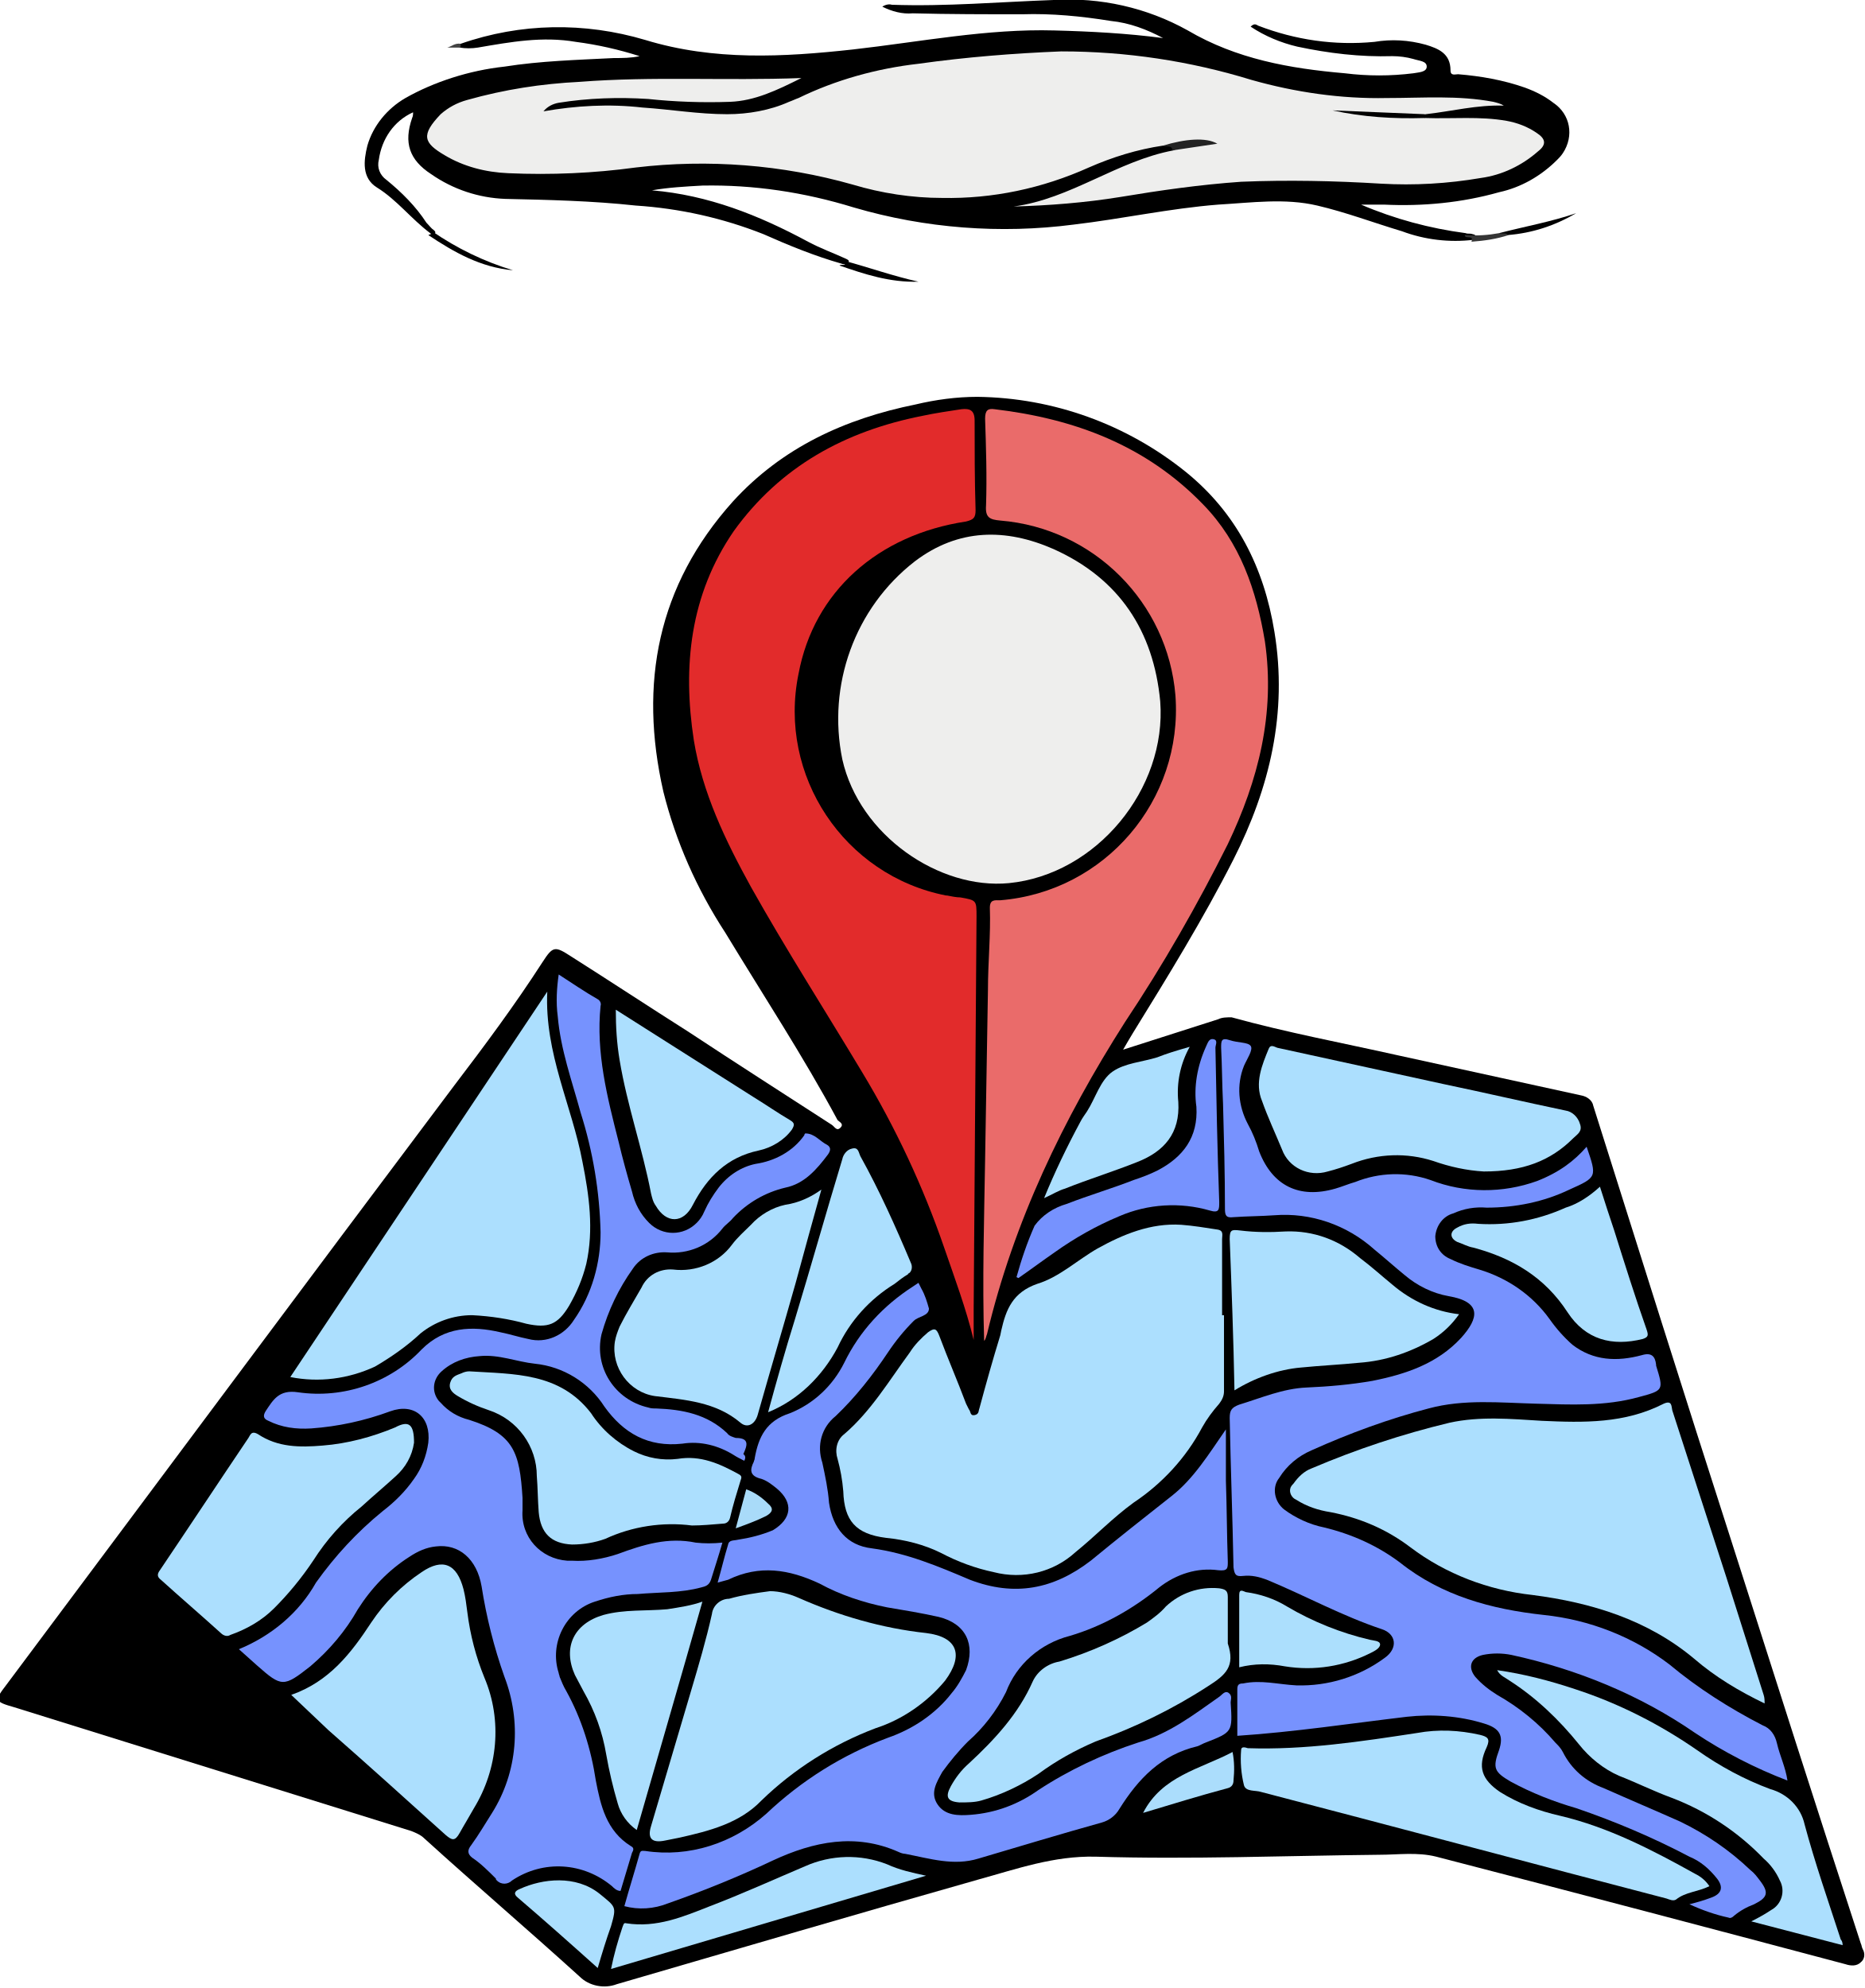
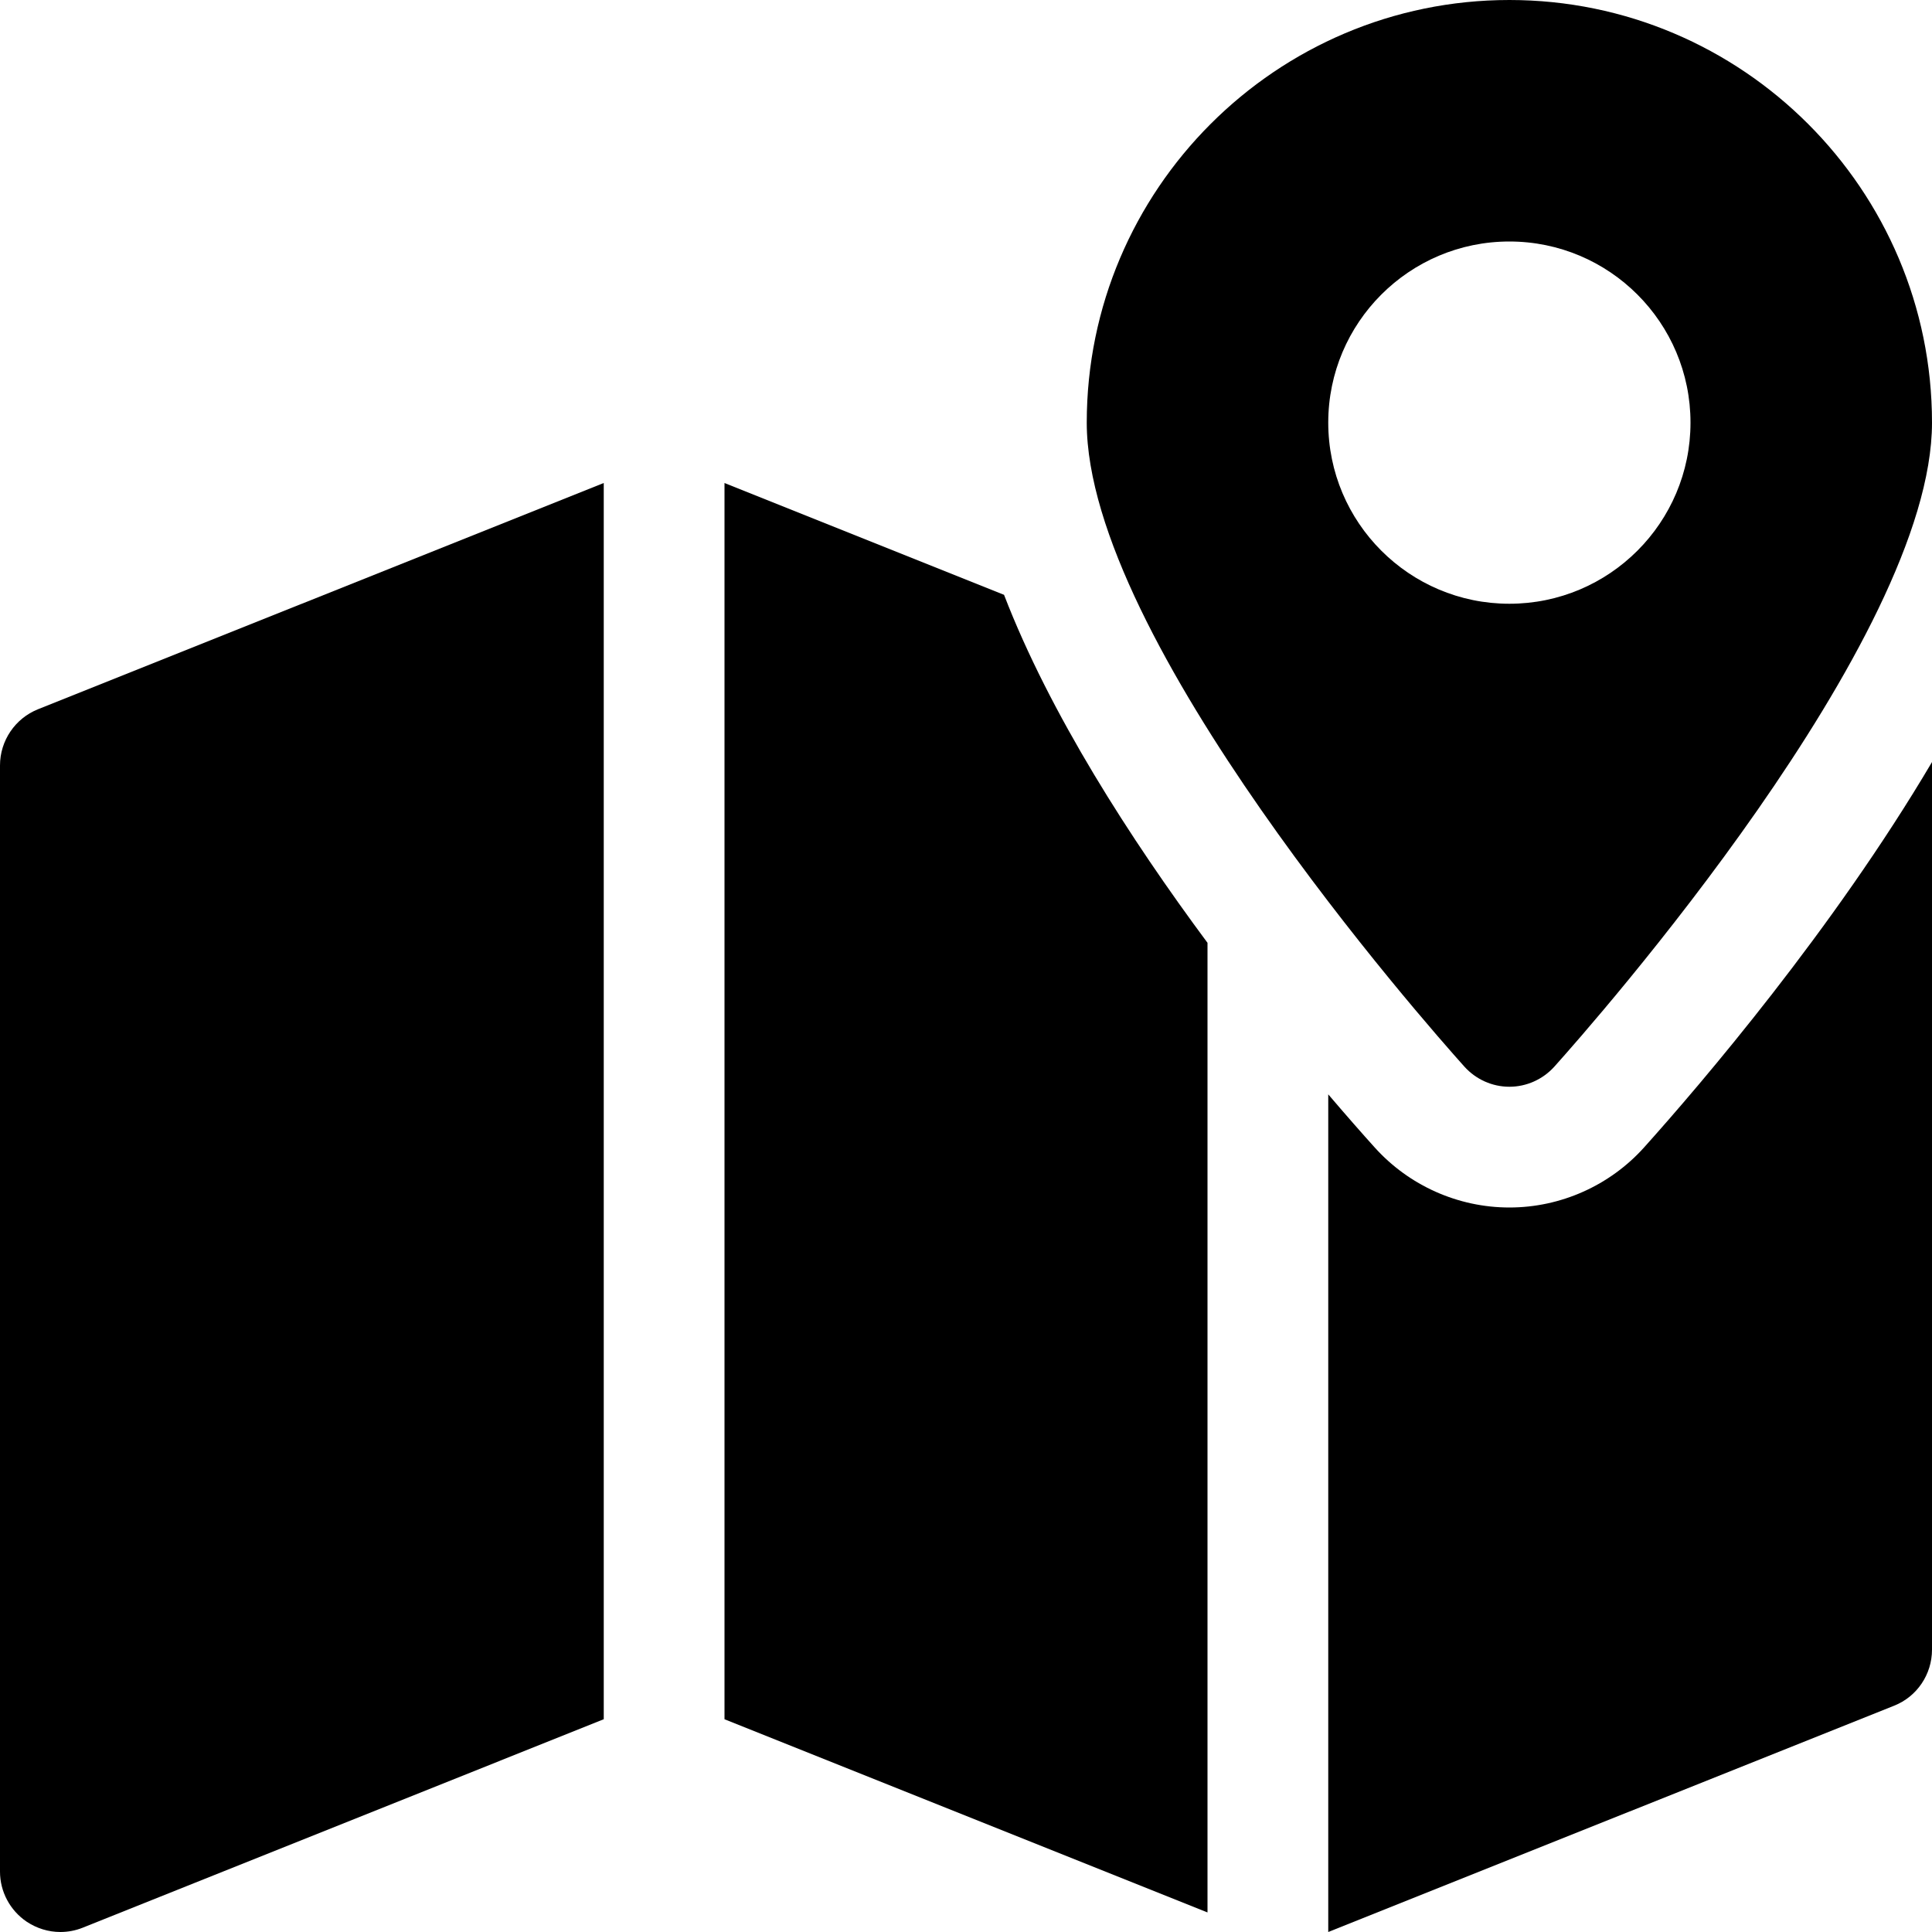
- <svg xmlns="http://www.w3.org/2000/svg" version="1.1" id="Layer_1" x="0px" y="0px" viewBox="0 0 195.9 208.9" style="enable-background:new 0 0 195.9 208.9;" xml:space="preserve">
-   <style type="text/css">
- 		.location-st0 {
- 			fill: #353535;
- 		}
- 
- 		.location-st1 {
- 			fill: #424242;
- 		}
- 
- 		.location-st2 {
- 			fill: #7792FE;
- 		}
- 
- 		.location-st3 {
- 			fill: #E22B2B;
- 		}
- 
- 		.location-st4 {
- 			fill: #EA6B6A;
- 		}
- 
- 		.location-st5 {
- 			fill: #7692FE;
- 		}
- 
- 		.location-st6 {
- 			fill: #EEEEED;
- 		}
- 
- 		.location-st7 {
- 			fill: #ACDFFE;
- 		}
- 
- 		.location-st8 {
- 			fill: #ACDFFD;
- 		}
- 
- 		.location-st9 {
- 			fill: #ABDDFC;
- 		}
- 
- 		.location-st10 {
- 			fill: #A9DBF9;
- 		}
- 
- 		.location-st11 {
- 			fill: #232323;
- 		}
- 	</style>
-   <g id="Layer_2_1_">
-     <g id="Layer_1-2">
-       <path d="M118,110.3l10-3.2c0.4-0.2,0.9-0.2,1.4-0.2c5.8,1.6,11.7,2.7,17.5,4c6.4,1.4,12.8,2.8,19.2,4.2c0.6,0.1,1.2,0.5,1.3,1.1    c4.8,15.2,9.6,30.5,14.5,45.7c4.5,14.1,9,28.2,13.6,42.3c0.1,0.2,0.1,0.4,0.2,0.6c0.3,0.5,0.2,1.1-0.2,1.4c-0.4,0.4-1,0.4-1.6,0.2    c-14.3-3.8-28.7-7.6-43-11.3c-2-0.5-4-0.2-6-0.2c-9.9,0.1-19.8,0.5-29.8,0.2c-4.4-0.1-8.3,1.3-12.3,2.4c-12.7,3.6-25.3,7.3-38,11    c-1.3,0.5-2.9,0.2-3.9-0.8c-5.4-4.9-10.9-9.6-16.3-14.5c-0.4-0.4-0.9-0.6-1.4-0.8l-41.7-13c-2.1-0.6-2.1-0.7-0.8-2.4    c15.7-21,31.3-42,47-62.9c3.2-4.2,6.4-8.5,9.3-13c1.1-1.7,1.3-1.7,3-0.6c4.1,2.6,8.2,5.3,12.3,7.9c5,3.3,10,6.5,15.1,9.8    c0.3,0.2,0.5,0.7,0.9,0.3s-0.1-0.6-0.3-0.8c-3.6-6.7-7.8-13.1-11.8-19.7c-3-4.6-5.2-9.6-6.5-14.8c-2.6-11.4-0.6-21.7,7.3-30.5    C82.2,47,88.8,44,96.2,42.5c2.1-0.5,4.3-0.8,6.5-0.8c8,0.1,15.7,2.9,21.9,7.9c5.3,4.3,8.2,10,9.3,16.8c1.4,8.5-0.5,16.4-4.3,23.9    c-3.2,6.3-6.9,12.3-10.6,18.3C118.7,109.1,118.4,109.6,118,110.3z" />
-       <path d="M48.4,4.6c6.3-2.2,13-2.3,19.4-0.4c7.2,2.2,14.5,1.8,21.8,1c7.1-0.8,14.1-2.2,21.2-2c3.8,0.1,7.6,0.3,11.4,0.8    c-1.7-0.9-3.5-1.6-5.5-1.8c-3.1-0.5-6.2-0.8-9.3-0.7c-3.8,0-7.7,0-11.5-0.1c-1.1,0.1-2.2-0.2-3.2-0.7c0.3-0.2,0.7-0.3,1-0.2    c5.7,0.2,11.3-0.3,17-0.5c4.9-0.3,9.8,0.8,14.1,3.2c5.1,3,10.7,4,16.5,4.5c2.4,0.3,4.8,0.3,7.2,0c0.5-0.1,1.4-0.1,1.4-0.7    s-0.8-0.6-1.4-0.8c-0.7-0.2-1.5-0.3-2.2-0.3c-3.4,0.1-6.7-0.3-10-1c-1.7-0.4-3.4-1.1-4.9-2.1c0.4-0.4,0.6-0.2,0.8-0.1    c3.9,1.5,8,2.1,12.2,1.7c1.8-0.3,3.6-0.2,5.4,0.3c1.3,0.4,2.6,0.9,2.6,2.7c0,0.6,0.5,0.4,0.8,0.4c2.4,0.2,4.7,0.6,7,1.4    c1.1,0.4,2.1,0.9,3,1.6c1.8,1.2,2.2,3.5,1,5.3c-0.2,0.3-0.4,0.5-0.6,0.7c-1.7,1.7-3.8,2.9-6.1,3.4c-3.9,1.1-8,1.5-12.1,1.3    c-0.7,0-1.4,0-2.4,0c3.5,1.5,7.2,2.5,11,3c0.2,0.1,0.4,0,0.7,0.1c0.5,0.1,0.4,0.3,0.1,0.6c-2.5,0.3-5.1,0-7.5-0.9    c-3-0.9-5.9-2-8.9-2.7c-3.4-0.8-6.9-0.3-10.4-0.1c-5.1,0.4-10.1,1.5-15.2,2.1c-7.7,1-15.6,0.4-23.1-1.8    c-5.2-1.6-10.5-2.4-15.9-2.3c-1.8,0.1-3.6,0.2-5.3,0.5c5.9,0.5,11.2,2.6,16.4,5.4c1.3,0.7,2.7,1.2,4,1.8c0.2,0.1,0.4,0.2,0.2,0.4    s-0.5,0.2-0.7,0.1c-2.8-0.8-5.5-1.9-8.2-3.1c-4.3-1.7-8.8-2.7-13.4-3c-4.6-0.5-9.2-0.6-13.7-0.7c-2.8-0.1-5.5-1-7.8-2.6    c-2.3-1.5-2.9-3.3-2-5.9c0.1-0.2,0.1-0.4,0.1-0.6c-2,0.9-3.3,2.8-3.6,5c-0.2,0.8,0.1,1.6,0.8,2.1c1.6,1.3,3.1,2.8,4.2,4.5    c0.3,0.3,0.5,0.6,0.8,0.8c0.1,0.1,0.2,0.2,0.1,0.3c0,0,0,0,0,0c-0.1,0.1-0.3,0.2-0.5,0c0,0,0,0,0,0c-2-1.5-3.5-3.5-5.6-4.8    c-1.6-1-1.4-2.8-1-4.4c0.6-2.1,2.1-3.9,4-5C45.6,8.6,49.3,7.4,53,7c3.8-0.6,7.6-0.7,11.5-0.9c0.9,0,1.8,0,2.7-0.2    c-2.2-0.7-4.4-1.2-6.7-1.5C57,3.8,53.7,4.4,50.2,5c-0.6,0.1-1.3,0.1-1.9,0c-0.1-0.1-0.2-0.2-0.1-0.3C48.2,4.7,48.3,4.6,48.4,4.6z" />
-       <path d="M45,24.7c0.2-0.1,0.5-0.1,0.4-0.4c2.6,1.8,5.5,3.2,8.5,4.1C50.5,28.1,47.7,26.5,45,24.7z" />
-       <path d="M88.2,27.9c0.2-0.2,0.8,0.2,0.5-0.5c2.6,0.7,5.1,1.6,7.8,2.2C93.5,29.7,90.8,28.8,88.2,27.9z" />
-       <path d="M157.5,24.5c2.7-0.7,5.5-1.2,8.1-2.1c-2.2,1.3-4.6,2.1-7.2,2.3C158.2,24.6,157.8,24.9,157.5,24.5z" />
-       <path class="location-st0" d="M157.5,24.5c0.3,0.1,0.7-0.1,1,0.2c-1.2,0.4-2.5,0.6-3.9,0.7c0.3-0.8-0.7-0.2-0.7-0.7    C155.2,24.8,156.4,24.7,157.5,24.5z" />
-       <path class="location-st1" d="M48.4,4.6V5H47C47.4,4.9,47.8,4.5,48.4,4.6z" />
-       <path class="location-st2" d="M166.7,120.5c1.1,3.2,1.1,3.2-1.8,4.5c-2.7,1.3-5.7,1.9-8.7,1.9c-1.2-0.1-2.4,0.1-3.5,0.6    c-1.1,0.3-1.8,1.3-1.9,2.4c0,1.1,0.6,2,1.6,2.4c1,0.5,2,0.8,3,1.1c3,0.9,5.6,2.7,7.4,5.2c0.7,1,1.5,1.9,2.4,2.7    c2.2,1.7,4.7,1.8,7.3,1.1c1-0.3,1.4,0.1,1.5,1c0,0,0,0.1,0,0.1c0.8,2.6,0.8,2.6-1.8,3.3c-3.6,1-7.2,0.8-10.8,0.7    c-3.8-0.1-7.6-0.5-11.3,0.5c-4.2,1.1-8.3,2.6-12.3,4.4c-1.4,0.6-2.6,1.6-3.4,2.9c-0.8,1-0.5,2.5,0.5,3.3c0,0,0,0,0,0    c1.2,0.9,2.7,1.6,4.2,1.9c2.9,0.7,5.6,1.9,8,3.7c4.4,3.5,9.6,4.9,15.1,5.5c4.8,0.5,9.4,2.3,13.2,5.2c3,2.5,6.3,4.6,9.8,6.4    c0.8,0.3,1.3,1,1.5,1.9c0.3,1.3,0.9,2.5,1.1,3.9c-3.4-1.3-6.7-3-9.7-5c-5.8-4-12.4-6.7-19.3-8.2c-1-0.2-2-0.2-3,0    c-1.3,0.3-1.6,1.3-0.8,2.3c0.7,0.8,1.5,1.4,2.3,1.9c2.3,1.3,4.4,3,6.1,5c0.3,0.3,0.6,0.6,0.8,1c0.9,1.8,2.4,3.1,4.3,3.8    c2.7,1.2,5.3,2.3,8,3.5c2.7,1.3,5.2,3,7.4,5.1c0.4,0.3,0.7,0.7,1,1.1c1,1.3,0.8,1.8-0.6,2.5c-0.8,0.3-1.5,0.7-2.1,1.2    c-0.2,0.2-0.4,0.3-0.6,0.2c-1.4-0.3-2.8-0.8-4.1-1.4c0.8-0.2,1.5-0.4,2.3-0.7c1.1-0.4,1.3-1.1,0.6-2c-0.8-1-1.7-1.8-2.9-2.3    c-3.8-2-7.8-3.7-11.9-5.1c-2.4-0.7-4.7-1.6-6.9-2.8c-1.7-1-1.9-1.4-1.2-3.3c0.5-1.5,0.1-2.3-1.6-2.8c-2.6-0.8-5.4-1-8.1-0.7    c-5.9,0.7-11.8,1.6-17.8,2c0-1.5,0-3.2,0-4.9c0-0.5,0.2-0.6,0.6-0.6c1.9-0.4,3.7,0.1,5.6,0.2c3.3,0.1,6.6-0.9,9.3-2.9    c1.4-1,1.2-2.5-0.3-3c-4.2-1.4-8-3.5-12.1-5.2c-0.8-0.3-1.6-0.5-2.5-0.4c-0.8,0.1-0.9-0.2-1-0.9c-0.1-5.2-0.3-10.5-0.4-15.7    c0-0.8,0.2-1.1,1-1.4c2.3-0.7,4.6-1.7,7.1-1.8c2.3-0.1,4.6-0.3,6.9-0.7c3.5-0.7,6.8-1.8,9.3-4.5c1.9-2.1,2.2-3.8-1.3-4.4    c-1.7-0.3-3.3-1.1-4.6-2.2c-1.1-0.9-2.1-1.8-3.2-2.7c-2.9-2.6-6.7-3.9-10.5-3.6c-1.4,0.1-2.9,0.1-4.3,0.2    c-0.8,0.1-0.9-0.2-0.9-0.9c0-3.7-0.1-7.3-0.2-11c-0.1-2-0.1-3.9-0.2-5.9c0-0.7,0-1.1,0.9-0.8s1.9,0.2,2.2,0.6s-0.4,1.4-0.7,2.1    c-0.8,2-0.6,4.2,0.4,6.1c0.5,0.9,0.9,1.9,1.2,2.9c1.4,3.6,4.2,5,8,3.9c0.7-0.2,1.4-0.5,2.1-0.7c2.5-1,5.3-1.1,7.9-0.2    c3.6,1.4,7.6,1.4,11.2,0.1C163.8,123.2,165.4,122,166.7,120.5z" />
-       <path class="location-st3" d="M102.3,140.8c-0.8-3.3-2-6.5-3.1-9.7c-2.2-6.4-5.1-12.6-8.6-18.4c-3.9-6.5-8-12.9-11.7-19.5    c-2.7-4.9-5.1-9.9-6-15.4c-1.2-7.8-0.4-15.3,4.2-22c4.9-6.8,11.7-10.5,19.8-12.1c1.4-0.3,2.8-0.5,4.1-0.7c0.9-0.1,1.4,0.1,1.4,1.2    c0,3.1,0,6.2,0.1,9.4c0,0.8-0.2,1-1,1.2c-9.3,1.4-16,7.4-17.6,16C81.7,81.5,88.7,92,99.4,94.1c0,0,0.1,0,0.1,0    c0.5,0.1,1,0.2,1.4,0.2c1.7,0.3,1.7,0.3,1.7,2c-0.1,13.8-0.2,27.5-0.3,41.3C102.3,138.8,102.3,139.8,102.3,140.8z" />
-       <path class="location-st4" d="M103.4,140.9c-0.2-6.4,0-12.7,0.1-19c0.1-6,0.2-11.9,0.3-17.9c0-2.9,0.3-5.8,0.2-8.6c0-0.9,0.5-0.8,1.1-0.8    c11-0.9,19.2-10.5,18.4-21.5c-0.8-9.8-8.6-17.6-18.4-18.4c-1.1-0.1-1.6-0.3-1.5-1.6c0.1-3,0-6.1-0.1-9.1c0-0.9,0.3-1.1,1-1    c8.4,1,15.9,3.8,21.9,10c3.9,4,5.6,9,6.5,14.4C134,75,132.2,82,129,88.7c-3.2,6.4-6.8,12.7-10.8,18.7c-6.5,10.2-11.7,21-14.5,32.8    C103.6,140.4,103.6,140.7,103.4,140.9z" />
-       <path class="location-st5" d="M78.2,153.5c-0.4-0.2-0.8-0.4-1.1-0.6c-1.6-1-3.5-1.5-5.4-1.2c-3.6,0.4-6.2-1.1-8.2-3.9    c-1.6-2.5-4.3-4.2-7.3-4.5c-1.9-0.2-3.8-1-5.8-0.8c-1.5,0.1-2.9,0.6-4,1.6c-0.9,0.8-1.1,2.1-0.3,3.1c0.1,0.1,0.1,0.1,0.2,0.2    c0.8,0.9,1.8,1.5,3,1.8c4.7,1.5,5.3,3.4,5.6,8.2c0,0.4,0,0.9,0,1.3c-0.2,2.8,1.9,5.1,4.7,5.3c0.2,0,0.3,0,0.5,0    c1.6,0.1,3.3-0.2,4.8-0.7c2.7-1,5.3-1.8,8.2-1.2c0.9,0.1,1.8,0.1,2.8,0c-0.4,1.4-0.8,2.6-1.2,3.9c-0.2,0.6-0.6,0.7-1,0.8    c-2.2,0.6-4.4,0.5-6.7,0.7c-1.5,0-3,0.3-4.5,0.8c-3.1,1-4.8,4.4-3.8,7.5c0,0.1,0.1,0.3,0.1,0.4c0.2,0.5,0.4,1,0.7,1.5    c1.6,2.9,2.6,6.1,3.1,9.4c0.5,2.6,1.1,5.3,3.7,6.9c0.4,0.2,0.2,0.5,0.1,0.7c-0.4,1.3-0.8,2.7-1.2,4c-0.4,0-0.7-0.3-0.9-0.5    c-3-2.5-7.2-2.8-10.5-0.6c-0.4,0.4-1.1,0.5-1.6,0c-0.1-0.1-0.1-0.1-0.1-0.2c-0.8-0.8-1.6-1.6-2.5-2.2c-0.5-0.4-0.5-0.8-0.1-1.3    c0.8-1.1,1.5-2.3,2.2-3.4c2.7-4.3,3.1-9.6,1.3-14.3c-1.1-3.1-1.9-6.3-2.4-9.5c-0.5-2.9-2.4-4.5-4.8-4.2c-1,0.1-1.9,0.5-2.8,1.1    c-2.2,1.4-4,3.3-5.4,5.5c-1.3,2.3-3,4.3-5,6c-2.8,2.2-3,2.2-5.6-0.1l-1.9-1.7c3.4-1.4,6.3-3.8,8.1-7c2-2.8,4.3-5.3,7-7.5    c1.3-1,2.4-2.1,3.3-3.4c0.8-1.1,1.3-2.4,1.5-3.8c0.3-2.7-1.5-4.2-4-3.3c-2.7,1-5.5,1.6-8.3,1.8c-1.6,0.1-3.1-0.1-4.5-0.8    c-0.5-0.2-0.6-0.5-0.3-1c0.8-1.2,1.4-2.3,3.4-2c4.8,0.7,9.7-1,13-4.5c2.4-2.4,5.3-2.5,8.3-1.8c1,0.2,1.9,0.5,2.9,0.7    c1.9,0.5,3.8-0.4,4.8-2c1.9-2.7,2.8-6,2.8-9.2c-0.1-4.3-0.8-8.5-2.1-12.6c-0.9-3.3-2.1-6.6-2.4-10.1c-0.2-1.5-0.1-3,0.1-4.4    c1.4,0.9,2.7,1.8,4.1,2.6c0.2,0.1,0.4,0.4,0.3,0.7c-0.5,4.9,0.7,9.6,1.9,14.3c0.4,1.7,0.9,3.5,1.4,5.2c0.3,1.3,0.9,2.4,1.8,3.3    c1.4,1.4,3.6,1.4,5,0c0.3-0.3,0.6-0.7,0.8-1.2c0.4-0.9,0.9-1.7,1.5-2.5c1-1.3,2.4-2.2,3.9-2.5c2-0.3,3.9-1.3,5.1-3    c0-0.1,0.1-0.2,0.1-0.2c1,0,1.5,0.8,2.3,1.2c0.5,0.3,0.3,0.7,0.1,1c-1.2,1.6-2.5,3.1-4.5,3.5c-2.1,0.5-4,1.6-5.5,3.2    c-0.3,0.4-0.8,0.7-1.1,1.1c-1.4,1.8-3.6,2.7-5.8,2.5c-1.4-0.1-2.8,0.5-3.6,1.7c-1.5,2.1-2.6,4.4-3.3,6.9c-0.8,3.5,1.4,6.9,4.9,7.7    c0.3,0.1,0.5,0.1,0.8,0.1c2.8,0.1,5.4,0.6,7.5,2.6c0.2,0.3,0.6,0.4,0.9,0.5c1.5,0,1.2,0.8,0.8,1.7C78.4,153,78.3,153.3,78.2,153.5    z" />
-       <path class="location-st6" d="M121.9,73.7c0.7,9.2-6.7,18.2-15.9,19.1c-7.3,0.7-15.7-5-17.5-13C86.9,72,89.8,63.9,96.1,59    c4.6-3.5,9.6-3.5,14.6-1.3C117.6,60.8,121.2,66.3,121.9,73.7z" />
-       <path class="location-st7" d="M128.6,138.2c0,2.7,0,5.4,0,8c0,0.5-0.2,0.9-0.5,1.3c-0.7,0.8-1.3,1.6-1.8,2.5c-1.7,3.2-4.2,5.9-7.2,7.9    c-2.2,1.6-4,3.5-6.1,5.2c-2.3,2.1-5.5,2.9-8.6,2.1c-1.9-0.4-3.8-1.1-5.5-2c-1.8-0.9-3.8-1.4-5.8-1.6c-3.2-0.4-4.4-1.8-4.5-4.9    c-0.1-1.2-0.3-2.3-0.6-3.4c-0.3-0.9-0.1-2,0.7-2.6c2.8-2.4,4.7-5.6,6.9-8.6c0.5-0.8,1.2-1.5,1.9-2.1c0.7-0.5,0.9-0.4,1.2,0.4    c0.9,2.4,1.9,4.7,2.8,7.1c0.1,0.2,0.2,0.4,0.3,0.6c0.2,0.2,0.1,0.7,0.6,0.6s0.4-0.5,0.5-0.7c0.7-2.6,1.4-5.1,2.2-7.7l0.1-0.5    c0.5-2.2,1.2-4,3.8-4.9c2.3-0.7,4.2-2.5,6.3-3.7c2.7-1.5,5.6-2.7,8.8-2.5c1.3,0.1,2.5,0.3,3.8,0.5c0.7,0.1,0.5,0.6,0.5,1    c0,2.7,0,5.4,0,8L128.6,138.2z" />
-       <path class="location-st5" d="M128.8,150.2c0,1.8,0,3.6,0,5.4c0.1,2.8,0.1,5.7,0.2,8.5c0,0.7,0,1-1,0.9c-2.2-0.3-4.4,0.4-6.2,1.8    c-2.8,2.3-6,4.1-9.4,5.1c-3.1,0.8-5.6,3-6.7,5.9c-1,2-2.4,3.8-4,5.2c-1,1-1.9,2.1-2.7,3.2c-0.6,1.1-1.3,2.2-0.5,3.4    s2.2,1.2,3.5,1.1c2.6-0.2,5-1.1,7.1-2.6c3.2-2.1,6.8-3.8,10.5-5c3.2-0.9,5.8-2.9,8.5-4.8c0.3-0.2,0.6-0.7,1-0.4s0.2,0.7,0.2,1    c0.2,3.1,0.2,3.1-2.6,4.2c-0.3,0.1-0.6,0.3-0.9,0.4c-3.8,0.9-6.2,3.4-8.2,6.6c-0.4,0.7-1.1,1.2-1.8,1.4c-4.3,1.2-8.6,2.5-13,3.8    c-2.6,0.8-5.1,0-7.7-0.5c-0.2,0-0.5-0.1-0.7-0.2c-4.5-2-8.9-1.1-13.2,0.9c-3.6,1.7-7.3,3.2-11,4.5c-1.5,0.6-3.1,0.7-4.6,0.3    c0.5-1.8,1.1-3.7,1.6-5.5c0.1-0.4,0.3-0.3,0.6-0.3c4.6,0.7,9.2-0.8,12.7-3.9c3.7-3.5,8-6.2,12.8-8c2.6-0.9,5-2.5,6.7-4.7    c0.6-0.7,1.1-1.6,1.5-2.4c1-2.7,0-4.9-2.9-5.6c-1.8-0.4-3.6-0.7-5.4-1c-2.5-0.5-4.9-1.3-7.1-2.5c-3.2-1.5-6.3-2-9.6-0.4    c-0.4,0.1-0.7,0.2-1.1,0.3c0.4-1.4,0.7-2.7,1.1-4c0.1-0.5,0.6-0.4,1-0.5c1.3-0.2,2.5-0.5,3.7-1c2-1.2,2.2-2.9,0.4-4.4    c-0.5-0.4-1-0.8-1.6-1c-1.3-0.3-1.2-1-0.8-1.8c0-0.1,0.1-0.2,0.1-0.4c0.4-2.2,1.2-3.9,3.7-4.7c2.5-1,4.5-2.9,5.7-5.3    c1.6-3.3,4.1-6,7.2-8l0.6-0.4c0.1,0.2,0.2,0.4,0.3,0.6c0.4,0.7,0.6,1.4,0.8,2.1c0,0.8-1.1,0.8-1.6,1.3c-1,1-1.9,2.1-2.7,3.3    c-1.6,2.4-3.4,4.7-5.5,6.7c-1.5,1.2-2,3.1-1.4,4.9c0.3,1.4,0.6,2.8,0.7,4.2c0.4,2.7,1.9,4.5,4.5,4.8c3.7,0.5,7,1.9,10.3,3.3    c4.7,1.8,8.8,1,12.7-2c2.8-2.3,5.7-4.6,8.5-6.8C125.4,155.4,127,152.8,128.8,150.2z" />
-       <path class="location-st7" d="M185.4,179c-2.7-1.3-5.2-2.8-7.4-4.7c-4.9-4.1-10.8-5.9-17-6.7c-4.6-0.5-9.1-2.2-12.8-5    c-2.5-1.9-5.3-3.1-8.4-3.7c-1.3-0.2-2.5-0.6-3.6-1.3c-0.5-0.2-0.8-0.8-0.6-1.3c0.1-0.2,0.2-0.3,0.3-0.4c0.5-0.7,1.1-1.3,1.9-1.6    c4.7-2,9.5-3.6,14.5-4.8c3.2-0.7,6.4-0.4,9.7-0.2c4.4,0.2,8.7,0.3,12.8-1.8c0.9-0.4,0.8,0.3,0.9,0.7c1.9,5.9,3.8,11.7,5.7,17.6    c1.3,4.1,2.6,8.2,3.9,12.3C185.4,178.4,185.4,178.7,185.4,179z" />
-       <path class="location-st7" d="M57.5,104.2c-0.3,6.5,2.6,12,3.7,17.9c0.7,3.5,1.2,7.1,0.4,10.7c-0.4,1.6-1,3-1.8,4.4c-1.2,2-2.2,2.4-4.5,1.9    c-1.8-0.5-3.7-0.8-5.7-0.9c-2,0-3.9,0.7-5.4,1.9c-1.5,1.4-3.1,2.5-4.8,3.5c-2.8,1.3-5.9,1.7-8.9,1.1L57.5,104.2z" />
-       <path class="location-st7" d="M80.9,167.2c1,0,2.1,0.3,3,0.7c4.3,1.9,8.8,3.2,13.4,3.7c3.3,0.4,4,2.3,2,5c-1.9,2.3-4.5,4.1-7.3,5    c-4.5,1.7-8.6,4.3-12,7.6c-2.3,2.4-5.5,3.2-8.6,3.9c-0.5,0.1-1,0.2-1.5,0.3c-1.4,0.3-1.9-0.2-1.5-1.5c1.4-4.7,2.8-9.5,4.2-14.2    c0.8-2.7,1.6-5.4,2.2-8.1c0.1-0.9,0.9-1.6,1.8-1.6C78,167.6,79.4,167.4,80.9,167.2z" />
-       <path class="location-st7" d="M30.6,178.1c4-1.4,6.3-4.4,8.4-7.6c1.4-2.1,3.2-3.9,5.3-5.3c2.2-1.5,3.7-0.9,4.4,1.8c0.2,0.8,0.3,1.6,0.4,2.4    c0.3,2.4,0.9,4.7,1.8,6.9c1.9,4.5,1.4,9.6-1.1,13.7c-0.5,0.9-1,1.7-1.5,2.6s-0.8,0.8-1.5,0.2c-4.1-3.7-8.2-7.4-12.3-11L30.6,178.1    z" />
-       <path class="location-st7" d="M179.6,198.2c-1.2,0.6-2.5,0.6-3.5,1.4c-0.3,0.2-0.7,0-1-0.1c-14.2-3.7-28.4-7.5-42.6-11.2    c-0.6-0.2-1.6,0-1.8-0.7c-0.3-1.2-0.4-2.5-0.3-3.7c0-0.4,0.4-0.3,0.7-0.2c6,0.2,11.9-0.7,17.8-1.6c2.2-0.4,4.4-0.3,6.6,0.2    c0.8,0.2,1.1,0.4,0.7,1.3c-1,2.1-0.5,3.4,1.4,4.7c1.9,1.2,4.1,2,6.3,2.5c5.1,1.2,9.7,3.6,14.2,6.1    C178.7,197.2,179.2,197.6,179.6,198.2z" />
-       <path class="location-st7" d="M43.5,151.6c-0.2,1.4-0.9,2.6-1.9,3.5c-1.2,1.1-2.4,2.1-3.6,3.2c-2,1.6-3.7,3.5-5.1,5.7    c-1.2,1.8-2.6,3.5-4.1,5c-1.3,1.3-2.9,2.2-4.6,2.8c-0.3,0.2-0.7,0.1-1-0.2c-2.1-1.9-4.2-3.7-6.3-5.6c-0.4-0.3-0.4-0.6-0.1-1    c3.1-4.6,6.2-9.3,9.3-13.9c0.2-0.3,0.3-0.8,1-0.4c2.1,1.4,4.4,1.4,6.8,1.2c2.6-0.2,5.2-0.9,7.6-1.9    C43,149.2,43.5,149.7,43.5,151.6z" />
-       <path class="location-st7" d="M155.9,123.1c-1.8-0.1-3.6-0.5-5.3-1.1c-2.8-0.9-5.8-0.8-8.6,0.3c-0.8,0.3-1.7,0.6-2.5,0.8    c-2,0.6-4.1-0.4-4.8-2.3c-0.7-1.7-1.5-3.4-2.1-5.1c-0.8-1.9,0-3.8,0.7-5.5c0.2-0.5,0.6-0.2,0.9-0.1l17.4,3.8    c4.3,0.9,8.6,1.9,12.9,2.8c0.7,0.1,1.3,0.7,1.5,1.4c0.3,0.8-0.3,1.1-0.7,1.5C162.9,122,160,123.1,155.9,123.1z" />
-       <path class="location-st7" d="M86.3,125c-0.9,3.2-1.8,6.5-2.7,9.8c-1.3,4.6-2.7,9.3-4,13.9c-0.3,1-1.1,1.4-1.8,0.8c-2.6-2.2-5.8-2.4-9-2.8    c-2.7-0.4-4.6-3-4.2-5.7c0.1-0.6,0.3-1.1,0.5-1.6c0.7-1.4,1.5-2.7,2.3-4.1c0.6-1.3,1.9-2,3.3-1.9c2.4,0.3,4.8-0.7,6.2-2.6    c0.6-0.8,1.3-1.4,2-2.1c0.9-1,2.2-1.8,3.6-2.1C83.9,126.4,85.2,125.8,86.3,125z" />
-       <path class="location-st7" d="M129,172.7c0.8,2.4-0.2,3.3-2.1,4.5c-3.7,2.4-7.6,4.3-11.8,5.8c-2.1,0.9-4.1,2-6,3.4c-1.8,1.2-3.9,2.2-6,2.8    c-0.7,0.2-1.5,0.2-2.3,0.2c-1.3-0.1-1.5-0.6-0.9-1.7c0.5-0.9,1.1-1.7,1.9-2.4c2.7-2.5,5.2-5.2,6.7-8.6c0.5-1.1,1.6-1.9,2.8-2.1    c3.3-1,6.4-2.4,9.2-4.1c0.7-0.5,1.4-1,2-1.7c1.5-1.4,3.5-2.1,5.6-1.9c0.6,0.1,0.9,0.2,0.9,0.9C129,169.4,129,171.2,129,172.7z" />
-       <path class="location-st7" d="M72.7,160.3c-3.1-0.4-6.3,0.1-9.1,1.4c-1.1,0.4-2.3,0.6-3.5,0.6c-2.2-0.1-3.3-1.2-3.5-3.4    c-0.1-1.3-0.1-2.6-0.2-3.8c0-3.1-2-5.9-5-6.9c-1.2-0.4-2.3-0.9-3.3-1.5c-0.5-0.3-1-0.7-0.8-1.4s0.7-0.8,1.2-1    c0.2-0.1,0.5-0.2,0.8-0.2c4.7,0.3,9.5,0.1,12.8,4.4c1.1,1.7,2.7,3.1,4.5,4c1.4,0.7,3,1,4.6,0.8c2.4-0.4,4.4,0.5,6.4,1.6    c0.4,0.2,0.3,0.4,0.2,0.7c-0.4,1.3-0.8,2.6-1.1,3.9c-0.1,0.4-0.4,0.6-0.7,0.6C74.8,160.2,73.7,160.3,72.7,160.3z" />
-       <path class="location-st7" d="M129.7,146.1c-0.1-5.4-0.3-10.7-0.5-15.9c0-1,0.2-1,1.1-0.9c1.6,0.2,3.2,0.2,4.8,0.1c2.9-0.1,5.6,0.9,7.8,2.8    c1.2,0.9,2.3,1.9,3.4,2.8c2,1.7,4.4,2.8,7,3.1c-0.7,1-1.6,1.9-2.7,2.6c-2.4,1.4-5,2.3-7.8,2.5c-2,0.2-4.1,0.3-6.1,0.5    C134.3,143.9,131.8,144.8,129.7,146.1z" />
-       <path class="location-st7" d="M193.6,204.4l-9.6-2.5c0.8-0.4,1.5-0.8,2.1-1.2c1.1-0.6,1.5-2,0.9-3.1c-0.4-0.9-1-1.7-1.7-2.3    c-2.7-2.8-6-5-9.7-6.4c-1.9-0.7-3.7-1.6-5.5-2.3c-1.6-0.7-3.1-1.9-4.2-3.3c-2.1-2.6-4.5-4.9-7.3-6.7c-0.4-0.3-1-0.5-1.3-1.1    c2.8,0.4,5.5,1.1,8.2,2c4.6,1.5,8.9,3.7,12.8,6.4c2.4,1.7,5,3.1,7.7,4.1c1.8,0.5,3.2,1.9,3.6,3.7c1.1,4.1,2.5,8.1,3.8,12.1    C193.5,203.9,193.6,204.1,193.6,204.4z" />
-       <path class="location-st7" d="M64.7,106.1l14.5,9.2c1.3,0.8,2.6,1.7,3.8,2.4c0.5,0.3,0.5,0.5,0.2,1c-0.8,1.1-2.1,1.9-3.5,2.2    c-3.3,0.7-5.4,2.8-6.9,5.7c-1,2-2.8,2-3.9,0.1c-0.3-0.4-0.4-0.9-0.5-1.3c-0.9-4.7-2.5-9.2-3.3-14    C64.8,109.6,64.7,107.9,64.7,106.1z" />
-       <path class="location-st7" d="M73.8,168.3c-2.3,8.1-4.6,16-6.9,24c-1-0.7-1.7-1.7-2-2.8c-0.5-1.7-0.9-3.4-1.2-5.1c-0.4-2.4-1.2-4.6-2.4-6.7    c-0.3-0.6-0.6-1.1-0.9-1.7c-1.3-2.9-0.1-5.4,3-6.3c2.2-0.6,4.5-0.4,6.7-0.6C71.4,168.9,72.7,168.7,73.8,168.3z" />
-       <path class="location-st7" d="M80.7,148.4c0.9-3.3,1.8-6.5,2.8-9.7c1.7-5.6,3.3-11.3,5-16.9c0.1-0.5,0.5-1,1-1.1c0.7-0.2,0.7,0.4,0.9,0.8    c2,3.6,3.7,7.4,5.3,11.2c0.2,0.4,0.1,0.9-0.2,1.1c0,0-0.1,0-0.1,0.1c-0.5,0.3-0.9,0.6-1.4,1c-2.6,1.6-4.7,3.9-6,6.7    C86.4,144.6,83.9,147.1,80.7,148.4z" />
-       <path class="location-st7" d="M168.1,124.7c0.5,1.6,1,3.1,1.5,4.6c1.1,3.5,2.2,7,3.4,10.4c0.2,0.6,0.2,0.8-0.4,1c-3.2,0.8-6,0.1-7.9-2.8    c-2.4-3.7-5.8-5.7-9.9-6.8c-0.6-0.1-1.1-0.4-1.7-0.6c-0.8-0.4-0.8-1.1,0-1.5c0.7-0.4,1.4-0.5,2.2-0.4c3.2,0.2,6.3-0.4,9.2-1.7    C165.8,126.5,167,125.7,168.1,124.7z" />
-       <path class="location-st7" d="M97.3,197.1l-33.1,9.8c0.3-1.5,0.7-2.9,1.2-4.4c0.1-0.2,0.1-0.5,0.4-0.4c3.2,0.5,6-0.7,8.8-1.8    c3.4-1.3,6.7-2.8,10-4.2c2.7-1.2,5.8-1.3,8.6-0.2C94.5,196.5,95.9,196.8,97.3,197.1z" />
-       <path class="location-st5" d="M106.8,134.2c0.5-1.8,1.1-3.6,1.9-5.4c0.8-1.1,2-1.9,3.4-2.3c2.3-0.9,4.7-1.6,7-2.5c0.9-0.3,1.7-0.6,2.5-1    c2.7-1.4,4.3-3.5,4.1-6.7c-0.3-2.1,0.1-4.3,1-6.3c0.2-0.4,0.3-0.9,0.8-0.8s0.2,0.6,0.2,0.9c0.1,5.4,0.2,10.8,0.4,16.2    c0,0.8,0,1.2-1,0.9c-3.1-0.9-6.5-0.7-9.5,0.6c-2.4,1-4.7,2.3-6.8,3.8c-1.3,0.9-2.5,1.8-3.8,2.7L106.8,134.2z" />
-       <path class="location-st7" d="M125,110c-1,1.8-1.4,3.8-1.2,5.8c0.2,3.3-1.5,5.2-4.3,6.3c-2.5,1-5.1,1.8-7.6,2.8c-0.7,0.2-1.3,0.6-2.2,1    c1.1-2.7,2.4-5.4,3.8-8c0.2-0.4,0.5-0.8,0.7-1.1c0.9-1.4,1.4-3.3,2.7-4.2s3.1-1,4.7-1.5C122.6,110.7,123.6,110.4,125,110z" />
-       <path class="location-st8" d="M130.2,175.2c0-2.6,0-5.1,0-7.6c0-0.7,0.4-0.4,0.7-0.3c1.5,0.2,3,0.7,4.3,1.5c2.7,1.6,5.7,2.8,8.7,3.5    c0.4,0.1,1.1,0.1,1.1,0.5s-0.6,0.7-1,0.9c-2.8,1.4-5.9,1.9-9,1.4C133.4,174.8,131.8,174.8,130.2,175.2z" />
-       <path class="location-st7" d="M62.8,206.8c-2.9-2.6-5.6-5-8.4-7.4c-0.5-0.4-0.3-0.7,0.2-0.9c2.4-1.1,5.9-1.5,8.4,0.5    c1.7,1.4,1.8,1.3,1.2,3.4C63.7,203.8,63.3,205.1,62.8,206.8z" />
-       <path class="location-st9" d="M129.5,184.1c0.2,1,0.2,2,0.1,3c0,0.4-0.2,0.7-0.6,0.8c-3,0.8-5.9,1.7-8.9,2.6    C122.1,186.6,126.1,185.9,129.5,184.1z" />
-       <path class="location-st10" d="M77.3,160.6l1.1-4.1c0.9,0.3,1.7,0.9,2.3,1.5c0.6,0.5,0.5,0.9-0.2,1.3C79.5,159.8,78.4,160.2,77.3,160.6z" />
-       <path class="location-st6" d="M149.7,12.4c2.9,0.1,5.8-0.2,8.6,0.3c1.1,0.2,2.2,0.6,3.2,1.3c0.9,0.6,1,1.2,0.1,1.9c-1.7,1.5-3.8,2.5-6,2.8    c-3.5,0.6-7,0.8-10.5,0.6c-4.9-0.3-9.8-0.4-14.7-0.2c-4.3,0.3-8.5,0.9-12.7,1.6c-3.7,0.6-7.5,0.9-11.2,1c6-0.8,10.9-4.8,16.8-5.9    c1.2-0.7,2.6-0.6,3.8-0.8c-1.6-0.1-3.2,0.4-4.9,0.3c-2.7,0.4-5.3,1.2-7.8,2.3c-4.9,2.2-10.1,3.3-15.4,3.2c-3.2,0-6.4-0.5-9.4-1.4    c-7.4-2.1-15.2-2.7-22.8-1.8c-4.4,0.6-8.9,0.8-13.4,0.6c-2.4-0.1-4.7-0.7-6.7-1.9c-2.2-1.3-2.5-2.1-0.4-4.3    c0.8-0.7,1.7-1.2,2.8-1.5c3.9-1.1,7.8-1.7,11.8-1.9c7.7-0.6,15.3-0.1,23.3-0.4c-2.6,1.3-4.9,2.4-7.5,2.5c-2.9,0.1-5.8,0-8.6-0.3    c-3.1-0.2-6.3-0.1-9.4,0.4c-0.6,0.1-1.2,0.4-1.6,0.9c3.4-0.6,6.9-0.8,10.4-0.4c3,0.2,5.9,0.7,8.9,0.7c2.2,0,4.5-0.4,6.5-1.3    c0.3-0.1,0.7-0.3,1-0.4c3.9-1.9,8.2-3.1,12.6-3.6c5-0.7,10-1.1,15-1.3c6.8,0,13.5,1,20,3c4.6,1.3,9.4,2,14.2,1.9    c3.8,0,7.5-0.3,11.2,0.4c0.4,0.1,0.8,0.2,1.1,0.4c-2.8-0.1-5.5,0.6-8.2,0.9c-1.1,0.3-2.3,0.4-3.4,0.2c-1.7-0.1-3.4-0.2-4.6-0.3    c1.9-0.1,4.2,0.4,6.6,0.3C148.7,12.2,149.2,12.2,149.7,12.4z" />
-       <path d="M149.7,12.4c-3.3,0.1-6.5-0.1-9.7-0.8l9.7,0.4V12.4z" />
-       <path class="location-st11" d="M122.2,15.3c2.3-0.7,4.5-0.9,5.7-0.2l-4.7,0.7C123.1,15.2,122.6,15.5,122.2,15.3z" />
+ <svg xmlns="http://www.w3.org/2000/svg" version="1.1" id="Capa_1" x="0px" y="0px" viewBox="0 0 512 512" style="enable-background:new 0 0 512 512;" xml:space="preserve">
+   <g>
+     <g>
+       <path d="M400,0c-61.76,0-112,50.24-112,112c0,57.472,89.856,159.264,100.096,170.688c3.04,3.36,7.36,5.312,11.904,5.312    s8.864-1.952,11.904-5.312C422.144,271.264,512,169.472,512,112C512,50.24,461.76,0,400,0z M400,160c-26.496,0-48-21.504-48-48    c0-26.496,21.504-48,48-48c26.496,0,48,21.504,48,48C448,138.496,426.496,160,400,160z" />
    </g>
  </g>
+   <g>
+     <g>
+       <path d="M10.048,187.968C4,190.4,0,196.288,0,202.848V496c0,5.312,2.656,10.272,7.04,13.248C9.728,511.04,12.832,512,16,512    c2.016,0,4.032-0.384,5.952-1.152L160,455.616V128L10.048,187.968z" />
+     </g>
+   </g>
+   <g>
+     <g>
+       <path d="M435.712,304.064C426.624,314.176,413.6,320,400,320c-13.6,0-26.624-5.824-35.712-15.936    c-3.264-3.616-7.456-8.384-12.288-14.048V512l149.952-59.968c6.08-2.4,10.048-8.32,10.048-14.848V201.952    C485.792,246.336,450.752,287.296,435.712,304.064z" />
+     </g>
+   </g>
+   <g>
+     <g>
+       <path d="M266.08,157.632L192,128v327.616l128,51.2v-256.96C299.552,222.304,278.208,189.12,266.08,157.632z" />
+     </g>
+   </g>
+   <g>
+ </g>
+   <g>
+ </g>
+   <g>
+ </g>
+   <g>
+ </g>
+   <g>
+ </g>
+   <g>
+ </g>
+   <g>
+ </g>
+   <g>
+ </g>
+   <g>
+ </g>
+   <g>
+ </g>
+   <g>
+ </g>
+   <g>
+ </g>
+   <g>
+ </g>
+   <g>
+ </g>
+   <g>
+ </g>
</svg>
